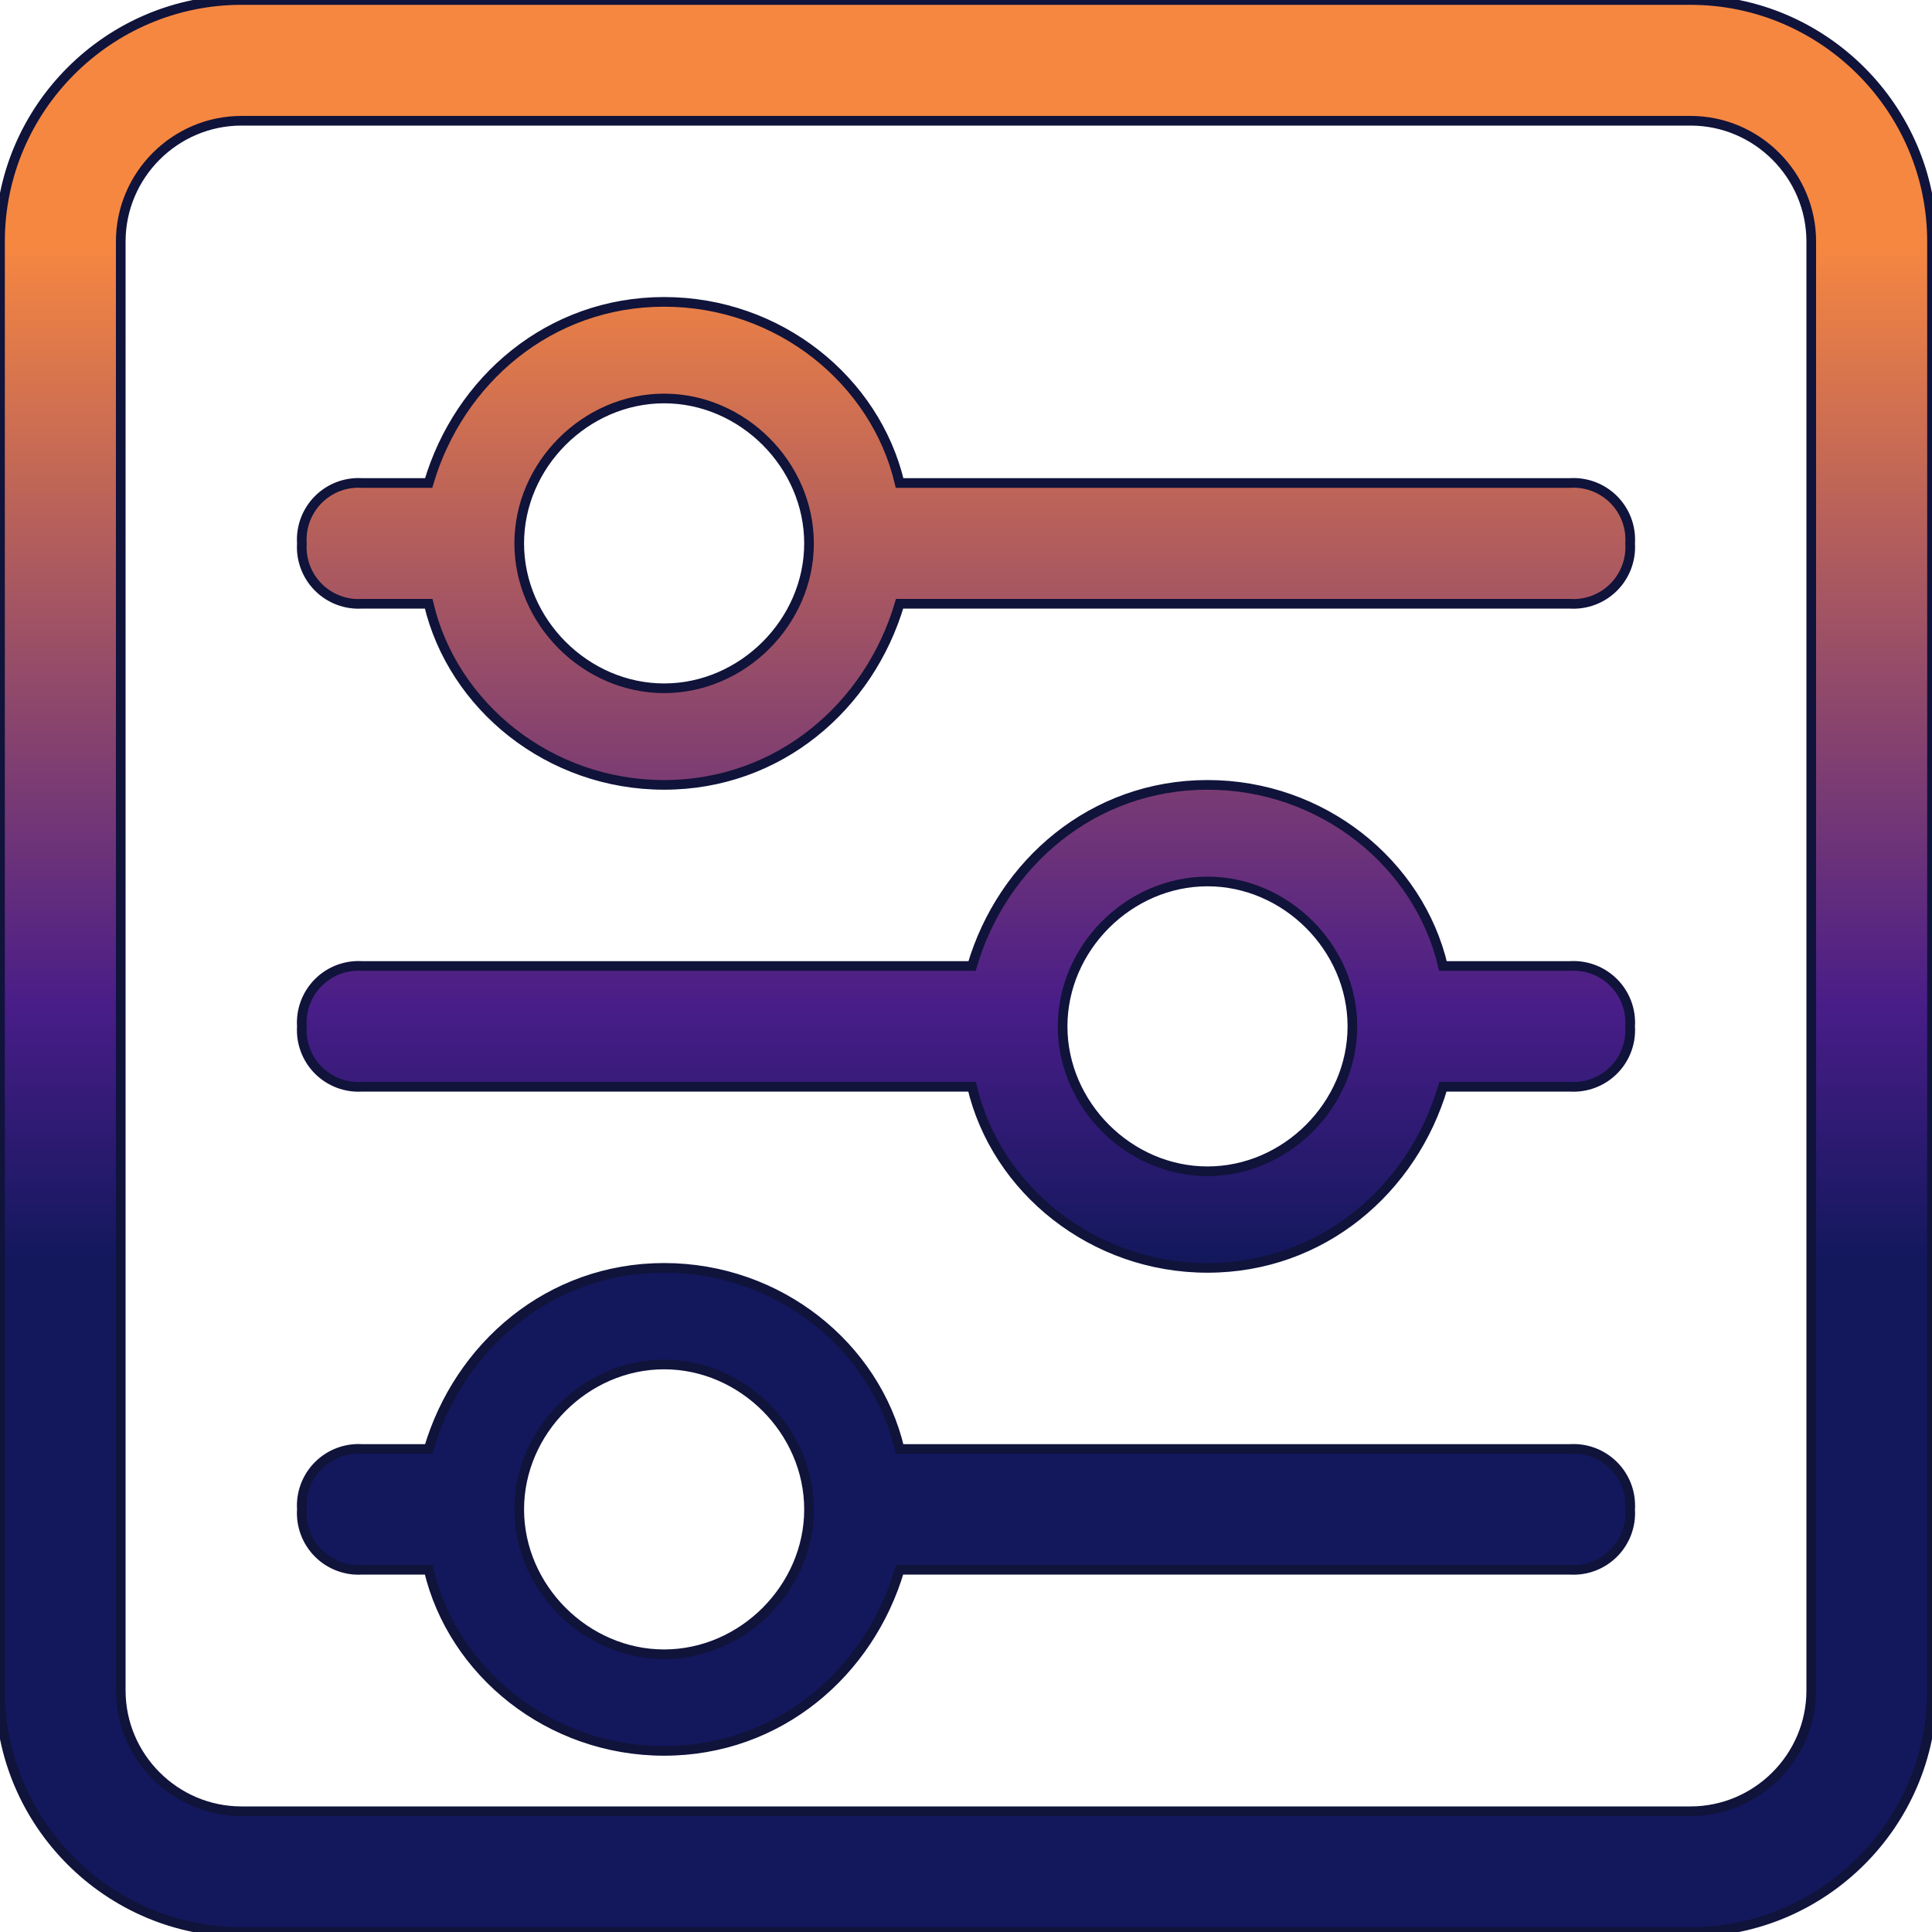
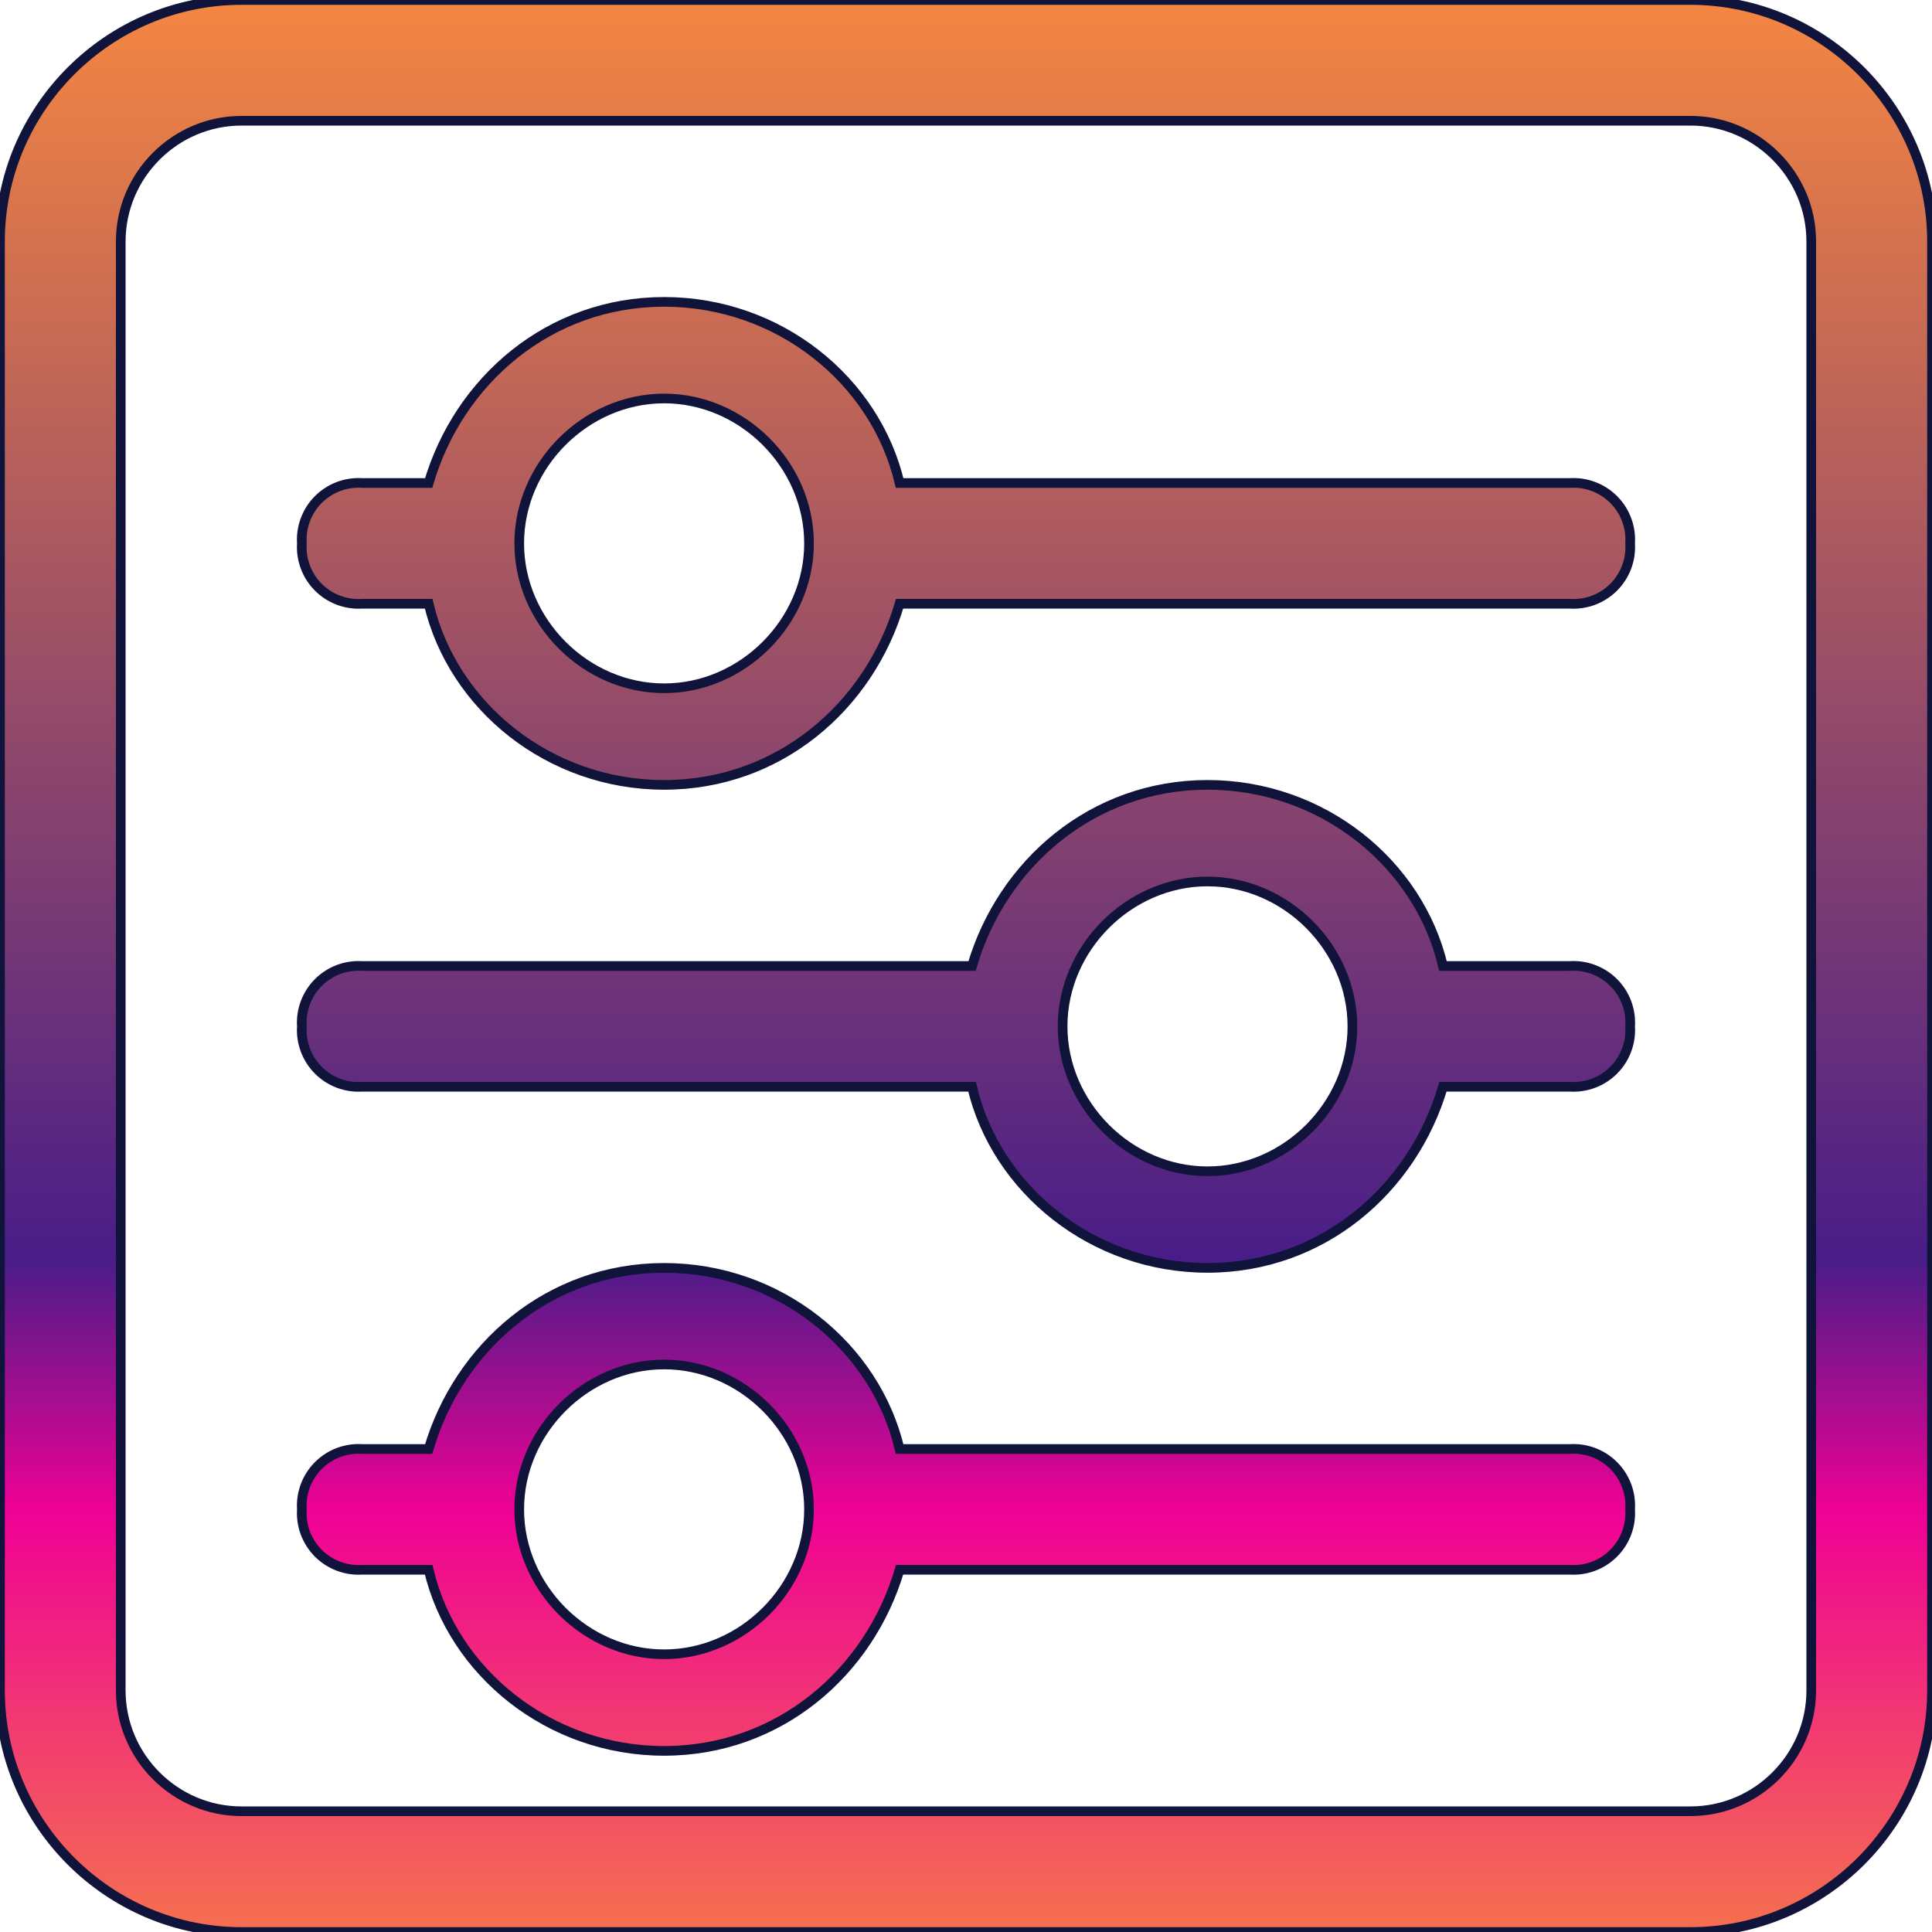
<svg xmlns="http://www.w3.org/2000/svg" viewBox="0 0 32 32">
  <defs>
    <linearGradient id="grad1" x1="0%" y1="0%" x2="0%" y2="130%">
-       <stop offset="10%" style="stop-color:rgb(246, 135, 65);stop-opacity:1" />
-       <stop offset="40%" style="stop-color:rgb(73, 29, 136);stop-opacity:1" />
-       <stop offset="50%" style="stop-color:rgb(19, 24, 93);stop-opacity:1" />
+       <stop offset="0%" style="stop-color:rgb(246, 135, 65);stop-opacity:1" />
+       <stop offset="50%" style="stop-color:rgb(73, 29, 136);stop-opacity:1" />
+       <stop offset="60%" style="stop-color:rgb(239, 1, 149);stop-opacity:1" />
+       <stop offset="80%" style="stop-color:rgb(246, 135, 65);stop-opacity:1" />
    </linearGradient>
  </defs>
  <path d="M26 24H14.9c-.4-1.7-2-3-3.9-3s-3.4 1.3-3.9 3H6a.94.94 0 0 0-1 1 .94.94 0 0 0 1 1h1.1c.4 1.7 2 3 3.9 3s3.4-1.3 3.9-3H26a.94.94 0 0 0 1-1 .94.94 0 0 0-1-1zm-15 3.4c-1.3 0-2.4-1.1-2.4-2.4s1.1-2.4 2.4-2.4 2.4 1.1 2.4 2.4-1.1 2.4-2.4 2.4zM26 8H14.9c-.4-1.7-2-3-3.9-3S7.6 6.3 7.1 8H6a.94.94 0 0 0-1 1 .94.94 0 0 0 1 1h1.1c.4 1.7 2 3 3.9 3s3.4-1.3 3.9-3H26a.94.94 0 0 0 1-1 .94.94 0 0 0-1-1zm-15 3.4c-1.3 0-2.4-1.1-2.4-2.4S9.7 6.6 11 6.6s2.4 1.1 2.4 2.4-1.1 2.4-2.4 2.4zM26 16h-2.1c-.4-1.7-2-3-3.9-3s-3.4 1.3-3.9 3H6a.94.94 0 0 0-1 1 .94.94 0 0 0 1 1h10.1c.4 1.7 2 3 3.9 3s3.4-1.3 3.9-3H26a.94.94 0 0 0 1-1 .94.94 0 0 0-1-1zm-6 3.4c-1.3 0-2.4-1.1-2.4-2.4s1.1-2.4 2.4-2.4 2.4 1.1 2.4 2.4-1.1 2.4-2.4 2.4zM28 0H4C1.8 0 0 1.8 0 4v24c0 2.2 1.8 4 4 4h24c2.2 0 4-1.8 4-4V4c0-2.2-1.8-4-4-4zm2 28c0 1.1-.9 2-2 2H4c-1.1 0-2-.9-2-2V4c0-1.1.9-2 2-2h24c1.1 0 2 .9 2 2v24z" fill="url(#grad1)" stroke="rgb(16, 19, 58)" stroke-width="0.5%" />
</svg>
